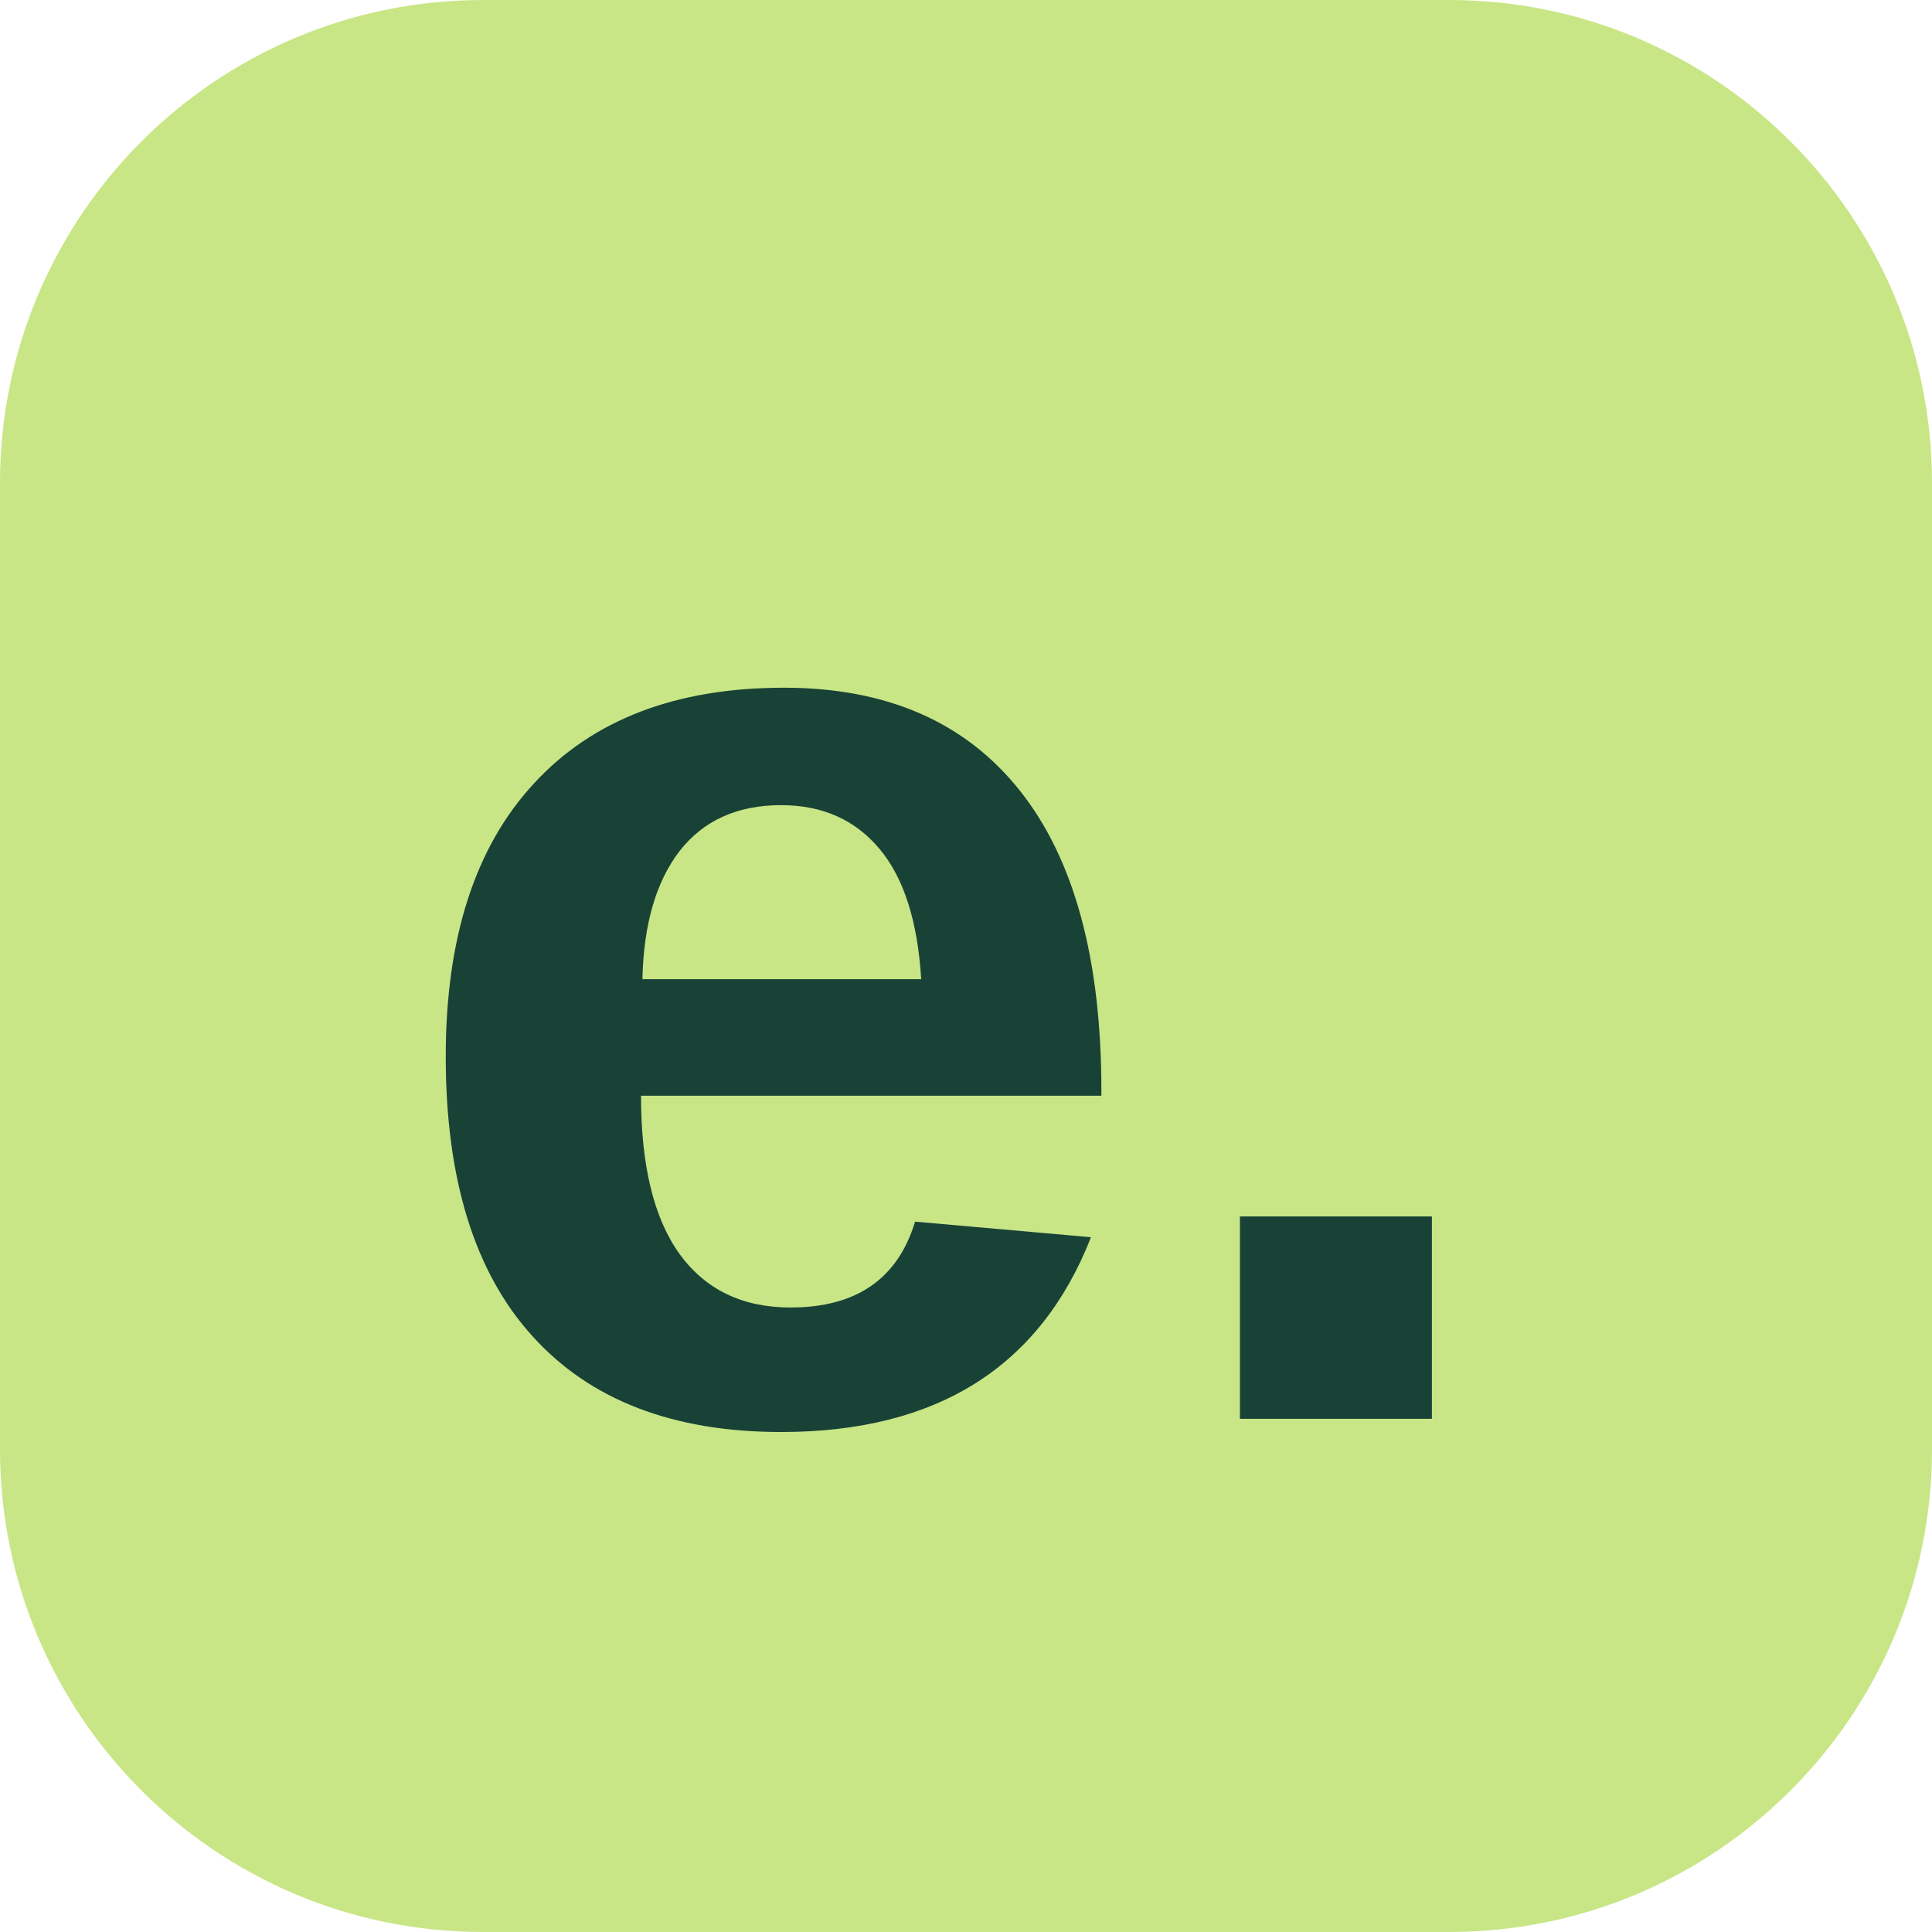
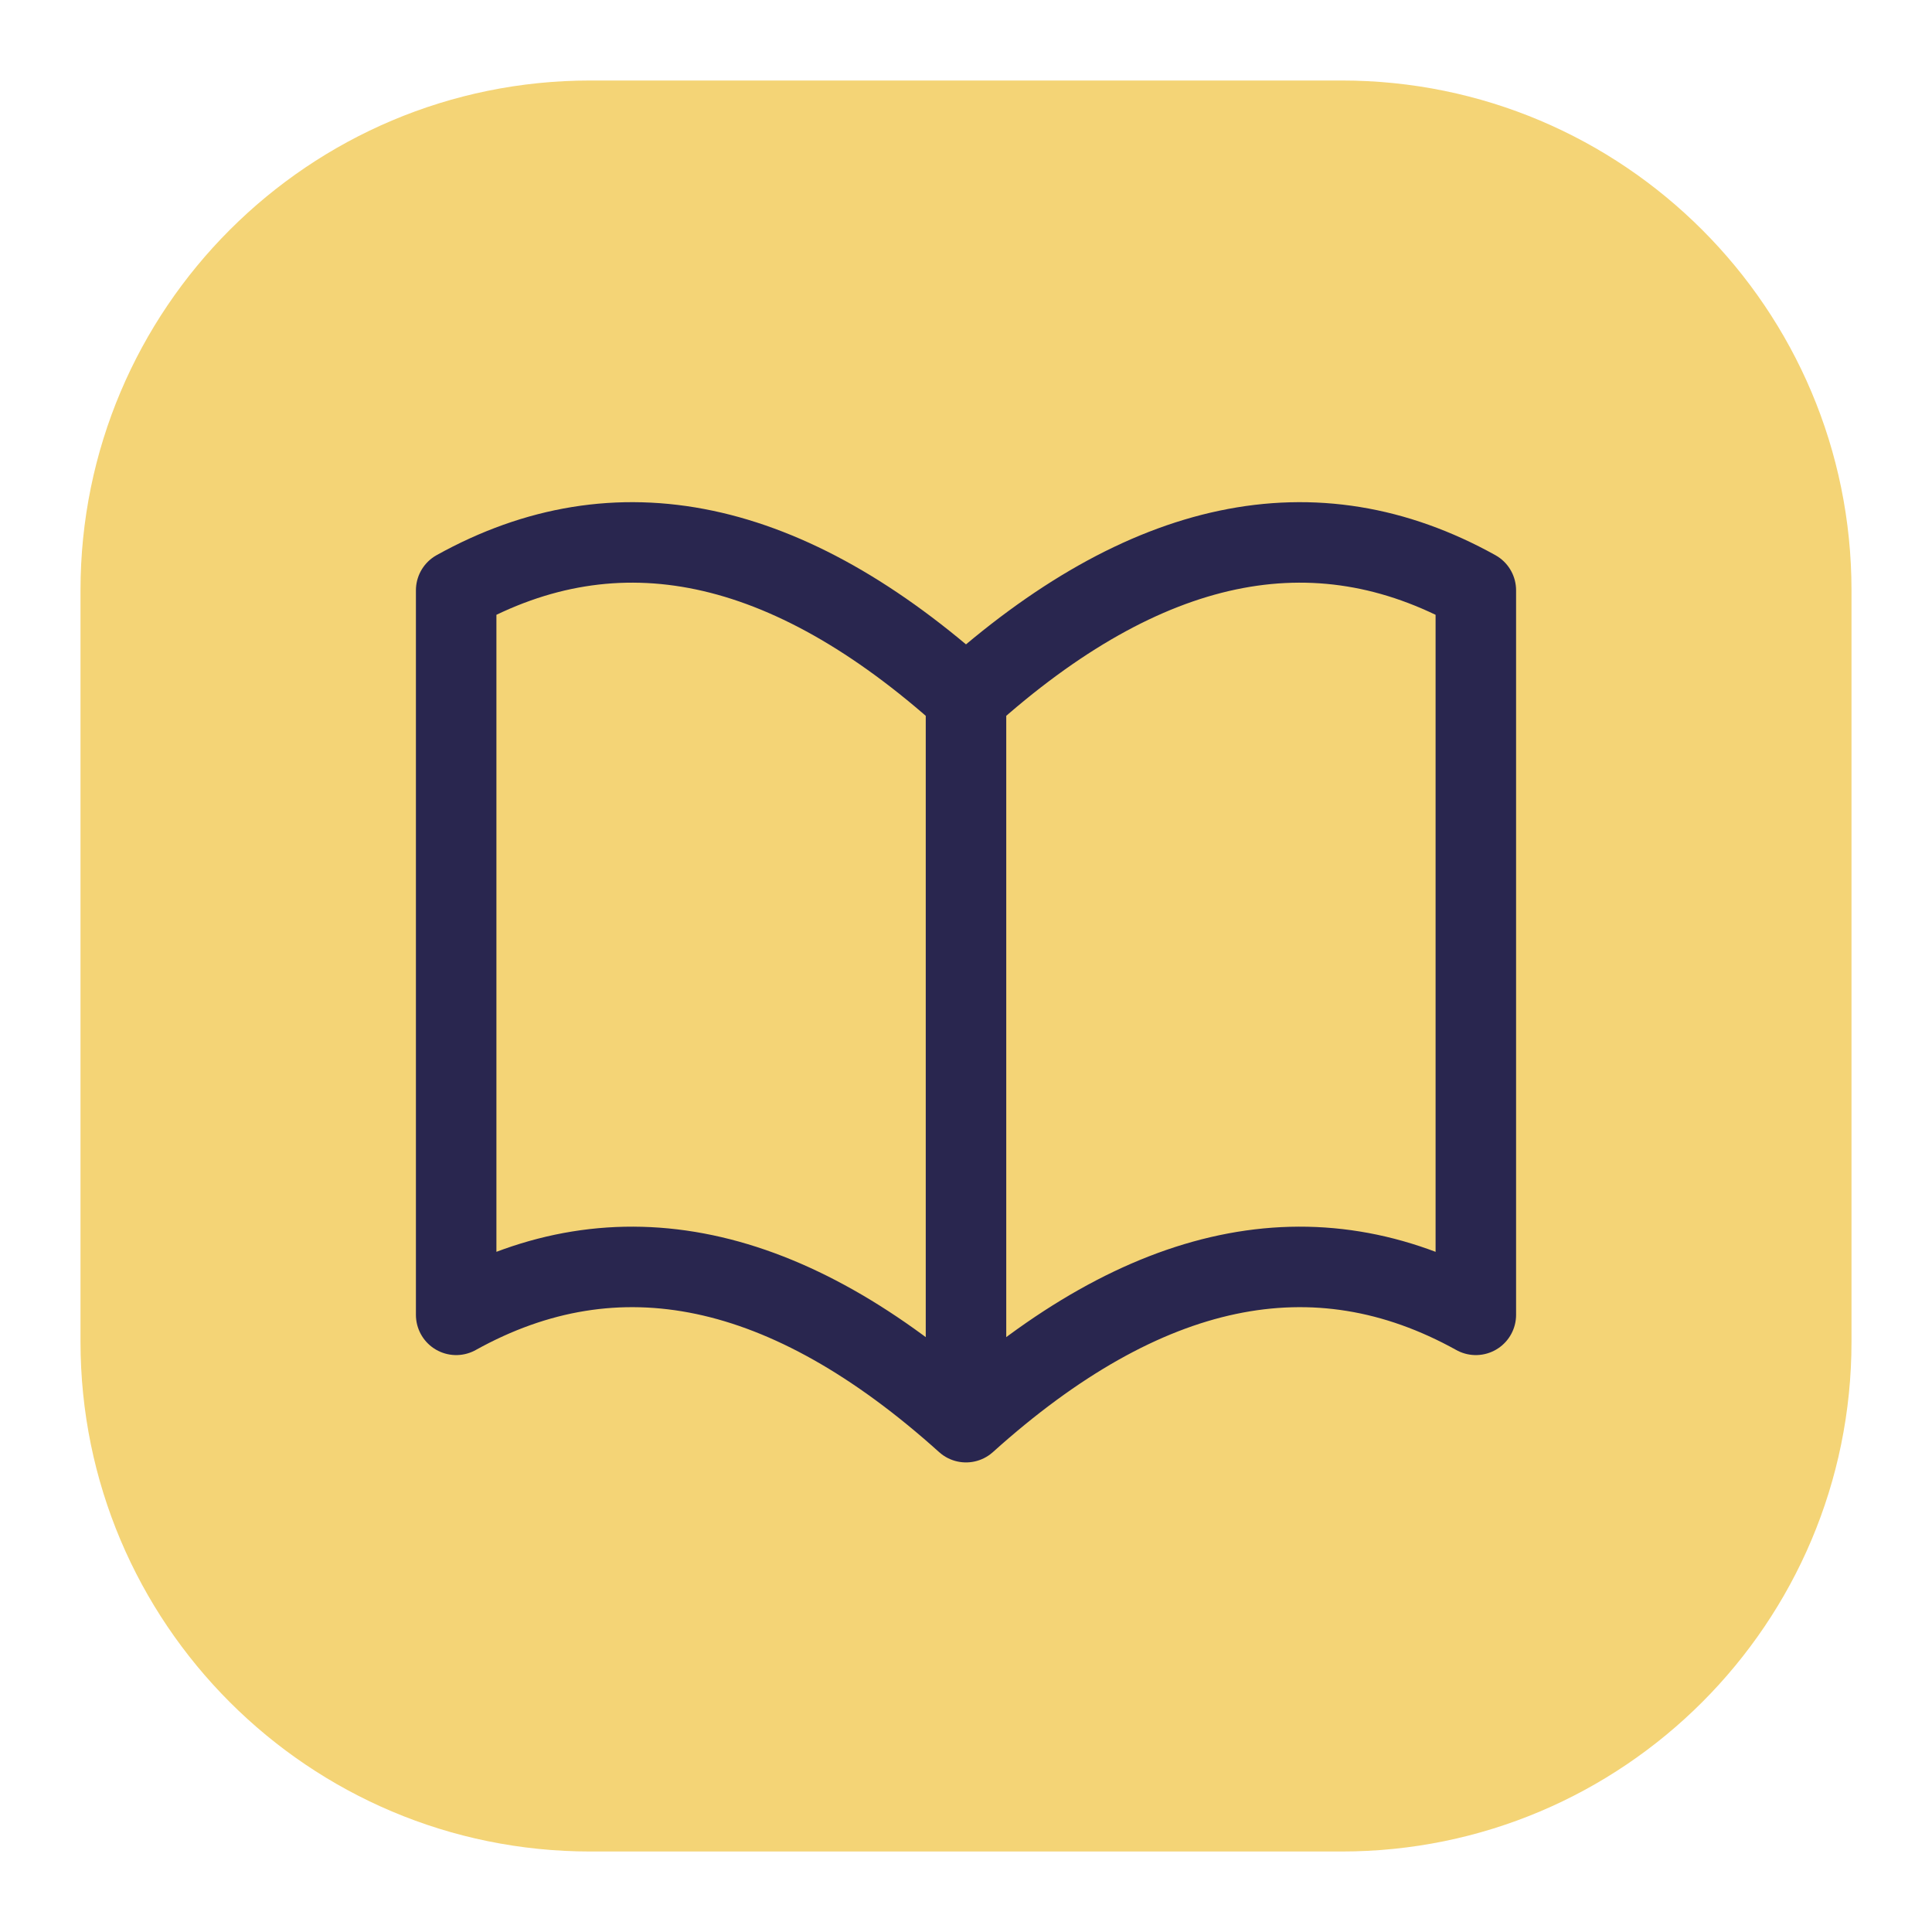
- <svg xmlns="http://www.w3.org/2000/svg" viewBox="0 0 64 64">
-   <rect width="64" height="64" rx="16" fill="#c8e686" />
-   <text x="13" y="47" font-family="Arial,sans-serif" font-size="45" font-weight="bold" fill="#194237">e.</text>
+ <svg xmlns="http://www.w3.org/2000/svg" viewBox="0 0 72 72">
+   <rect x="3" y="3" width="66" height="66" rx="19" fill="#F4D476" />
+   <path d="M17 22Q26 17 36 26Q46 17 55 22V49Q46 44 36 53Q26 44 17 49Z M36 26V53" fill="none" stroke="#29264F" stroke-width="3" stroke-linejoin="round" />
</svg>
